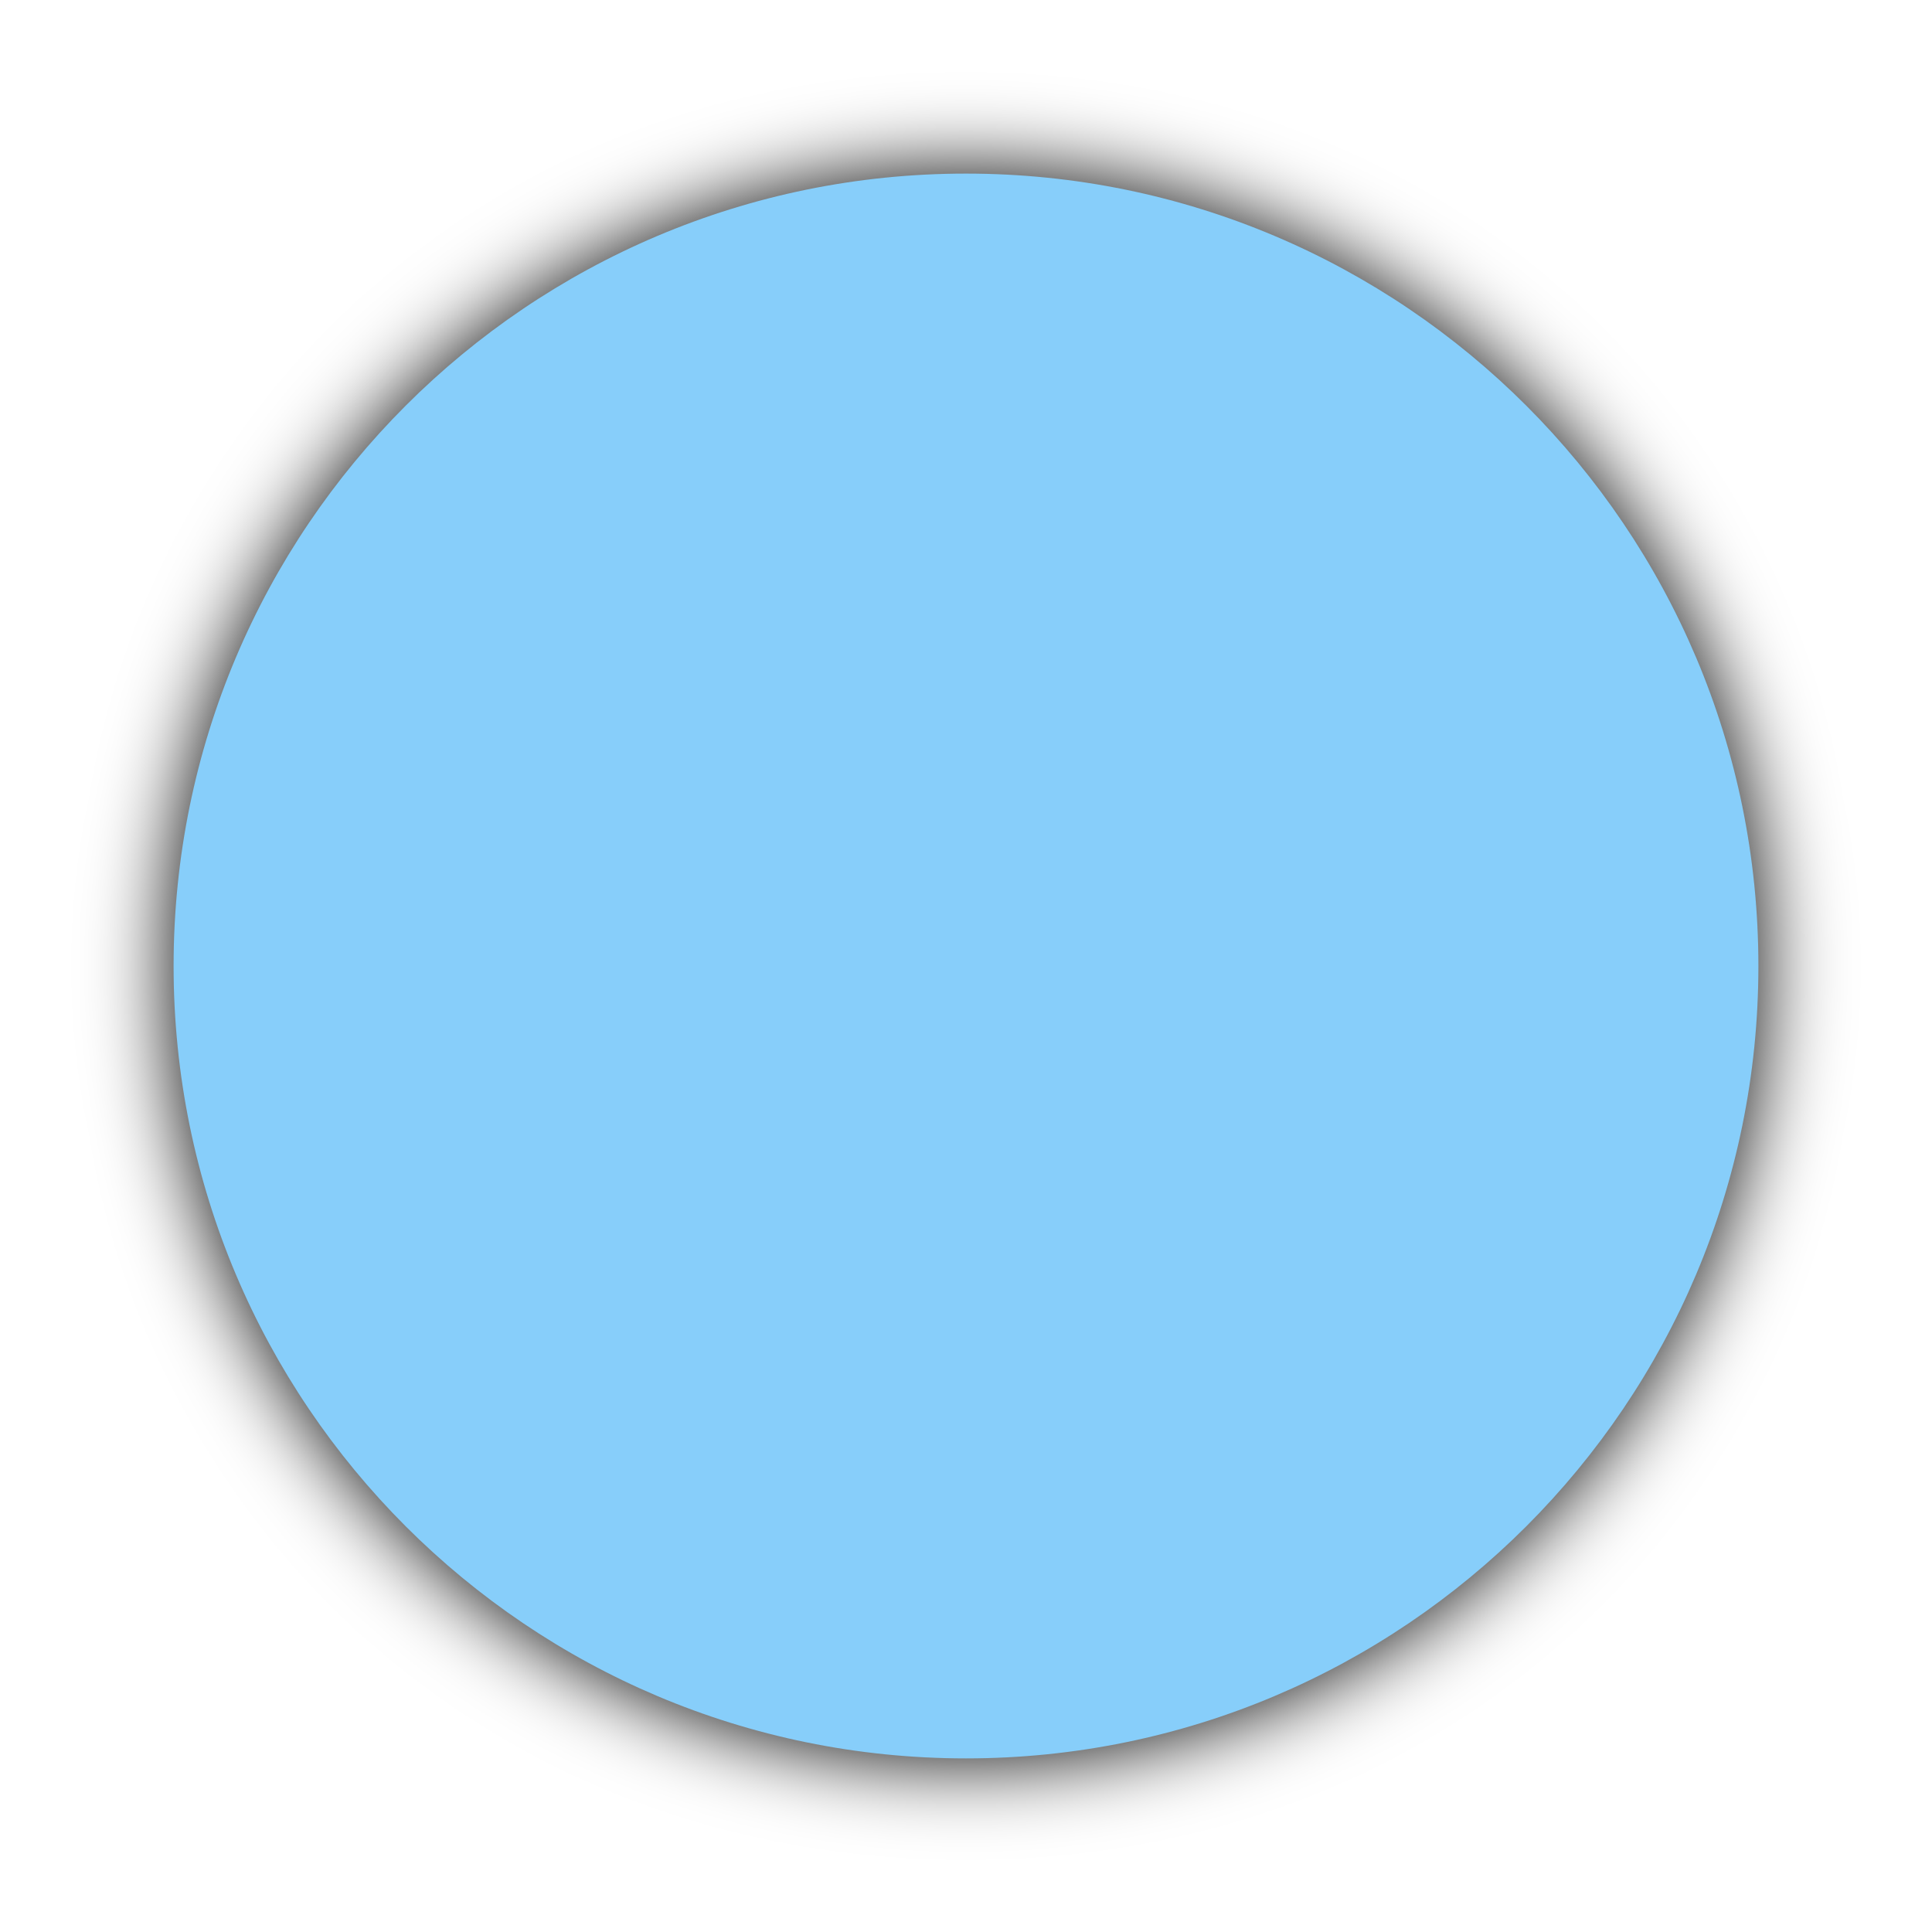
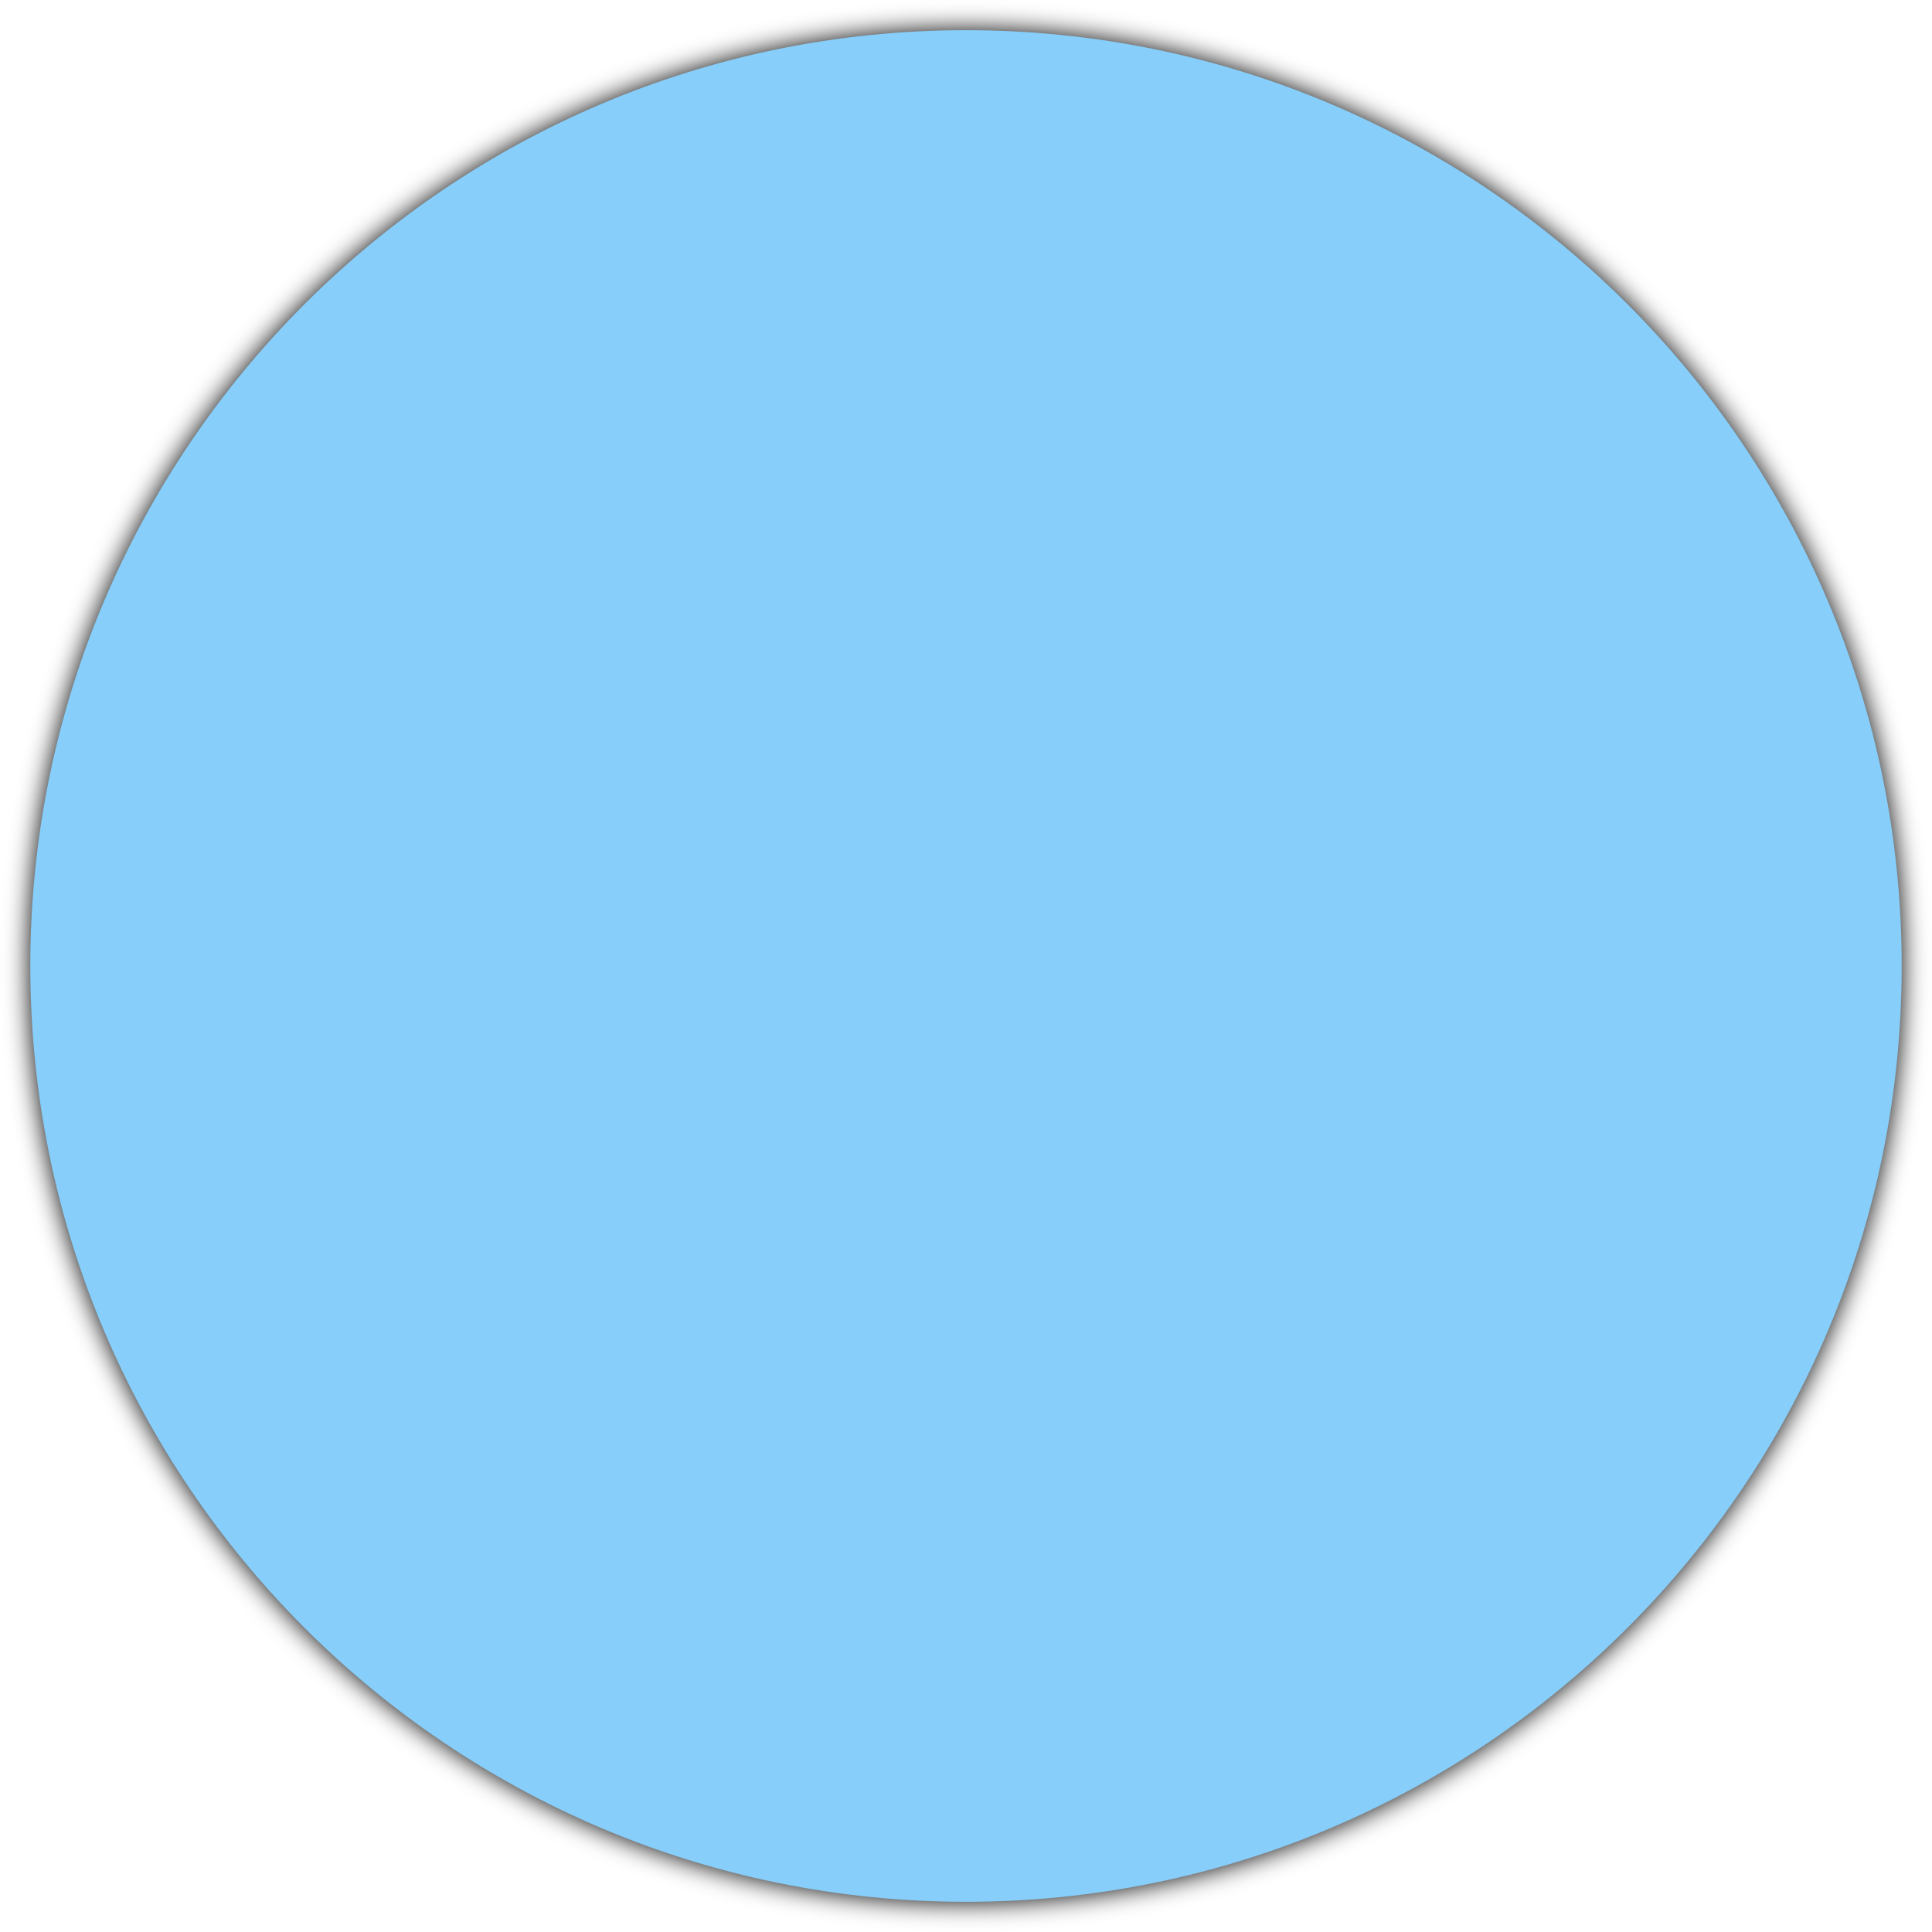
<svg xmlns="http://www.w3.org/2000/svg" width="512" height="512" viewBox="0 0 135.467 135.467" version="1.1" id="svg1">
  <defs id="defs1">
-     <filter style="color-interpolation-filters:sRGB;" id="filter5" x="-0.065" y="-0.065" width="1.13" height="1.13">
+     <filter style="color-interpolation-filters:sRGB;" id="filter5" x="-0.016" y="-0.016" width="1.032" height="1.032">
      <feFlood result="flood" in="SourceGraphic" flood-opacity="1" flood-color="rgb(0,0,0)" id="feFlood4" />
-       <feGaussianBlur result="blur" in="SourceGraphic" stdDeviation="3" id="feGaussianBlur4" />
+       <feGaussianBlur result="blur" in="SourceGraphic" stdDeviation="0.75" id="feGaussianBlur4" />
      <feOffset result="offset" in="blur" dx="0" dy="0" id="feOffset4" />
      <feComposite result="comp1" operator="in" in="flood" in2="offset" id="feComposite4" />
      <feComposite result="comp2" operator="over" in="SourceGraphic" in2="comp1" id="feComposite5" />
    </filter>
  </defs>
  <g id="layer1">
-     <circle style="fill:#87cefa;fill-opacity:1;stroke:none;stroke-width:1.378;stroke-linecap:round;stroke-linejoin:round;filter:url(#filter5)" id="path1" cx="67.733" cy="67.733" r="55.562" />
+     <circle style="fill:#87cefa;fill-opacity:1;stroke:none;stroke-width:1.378;stroke-linecap:round;stroke-linejoin:round;filter:url(#filter5)" id="path1" cx="67.733" cy="67.733" r="55.562" transform="matrix(1.180823,0,0,1.180964,-12.24776,-12.25727)" />
  </g>
</svg>
